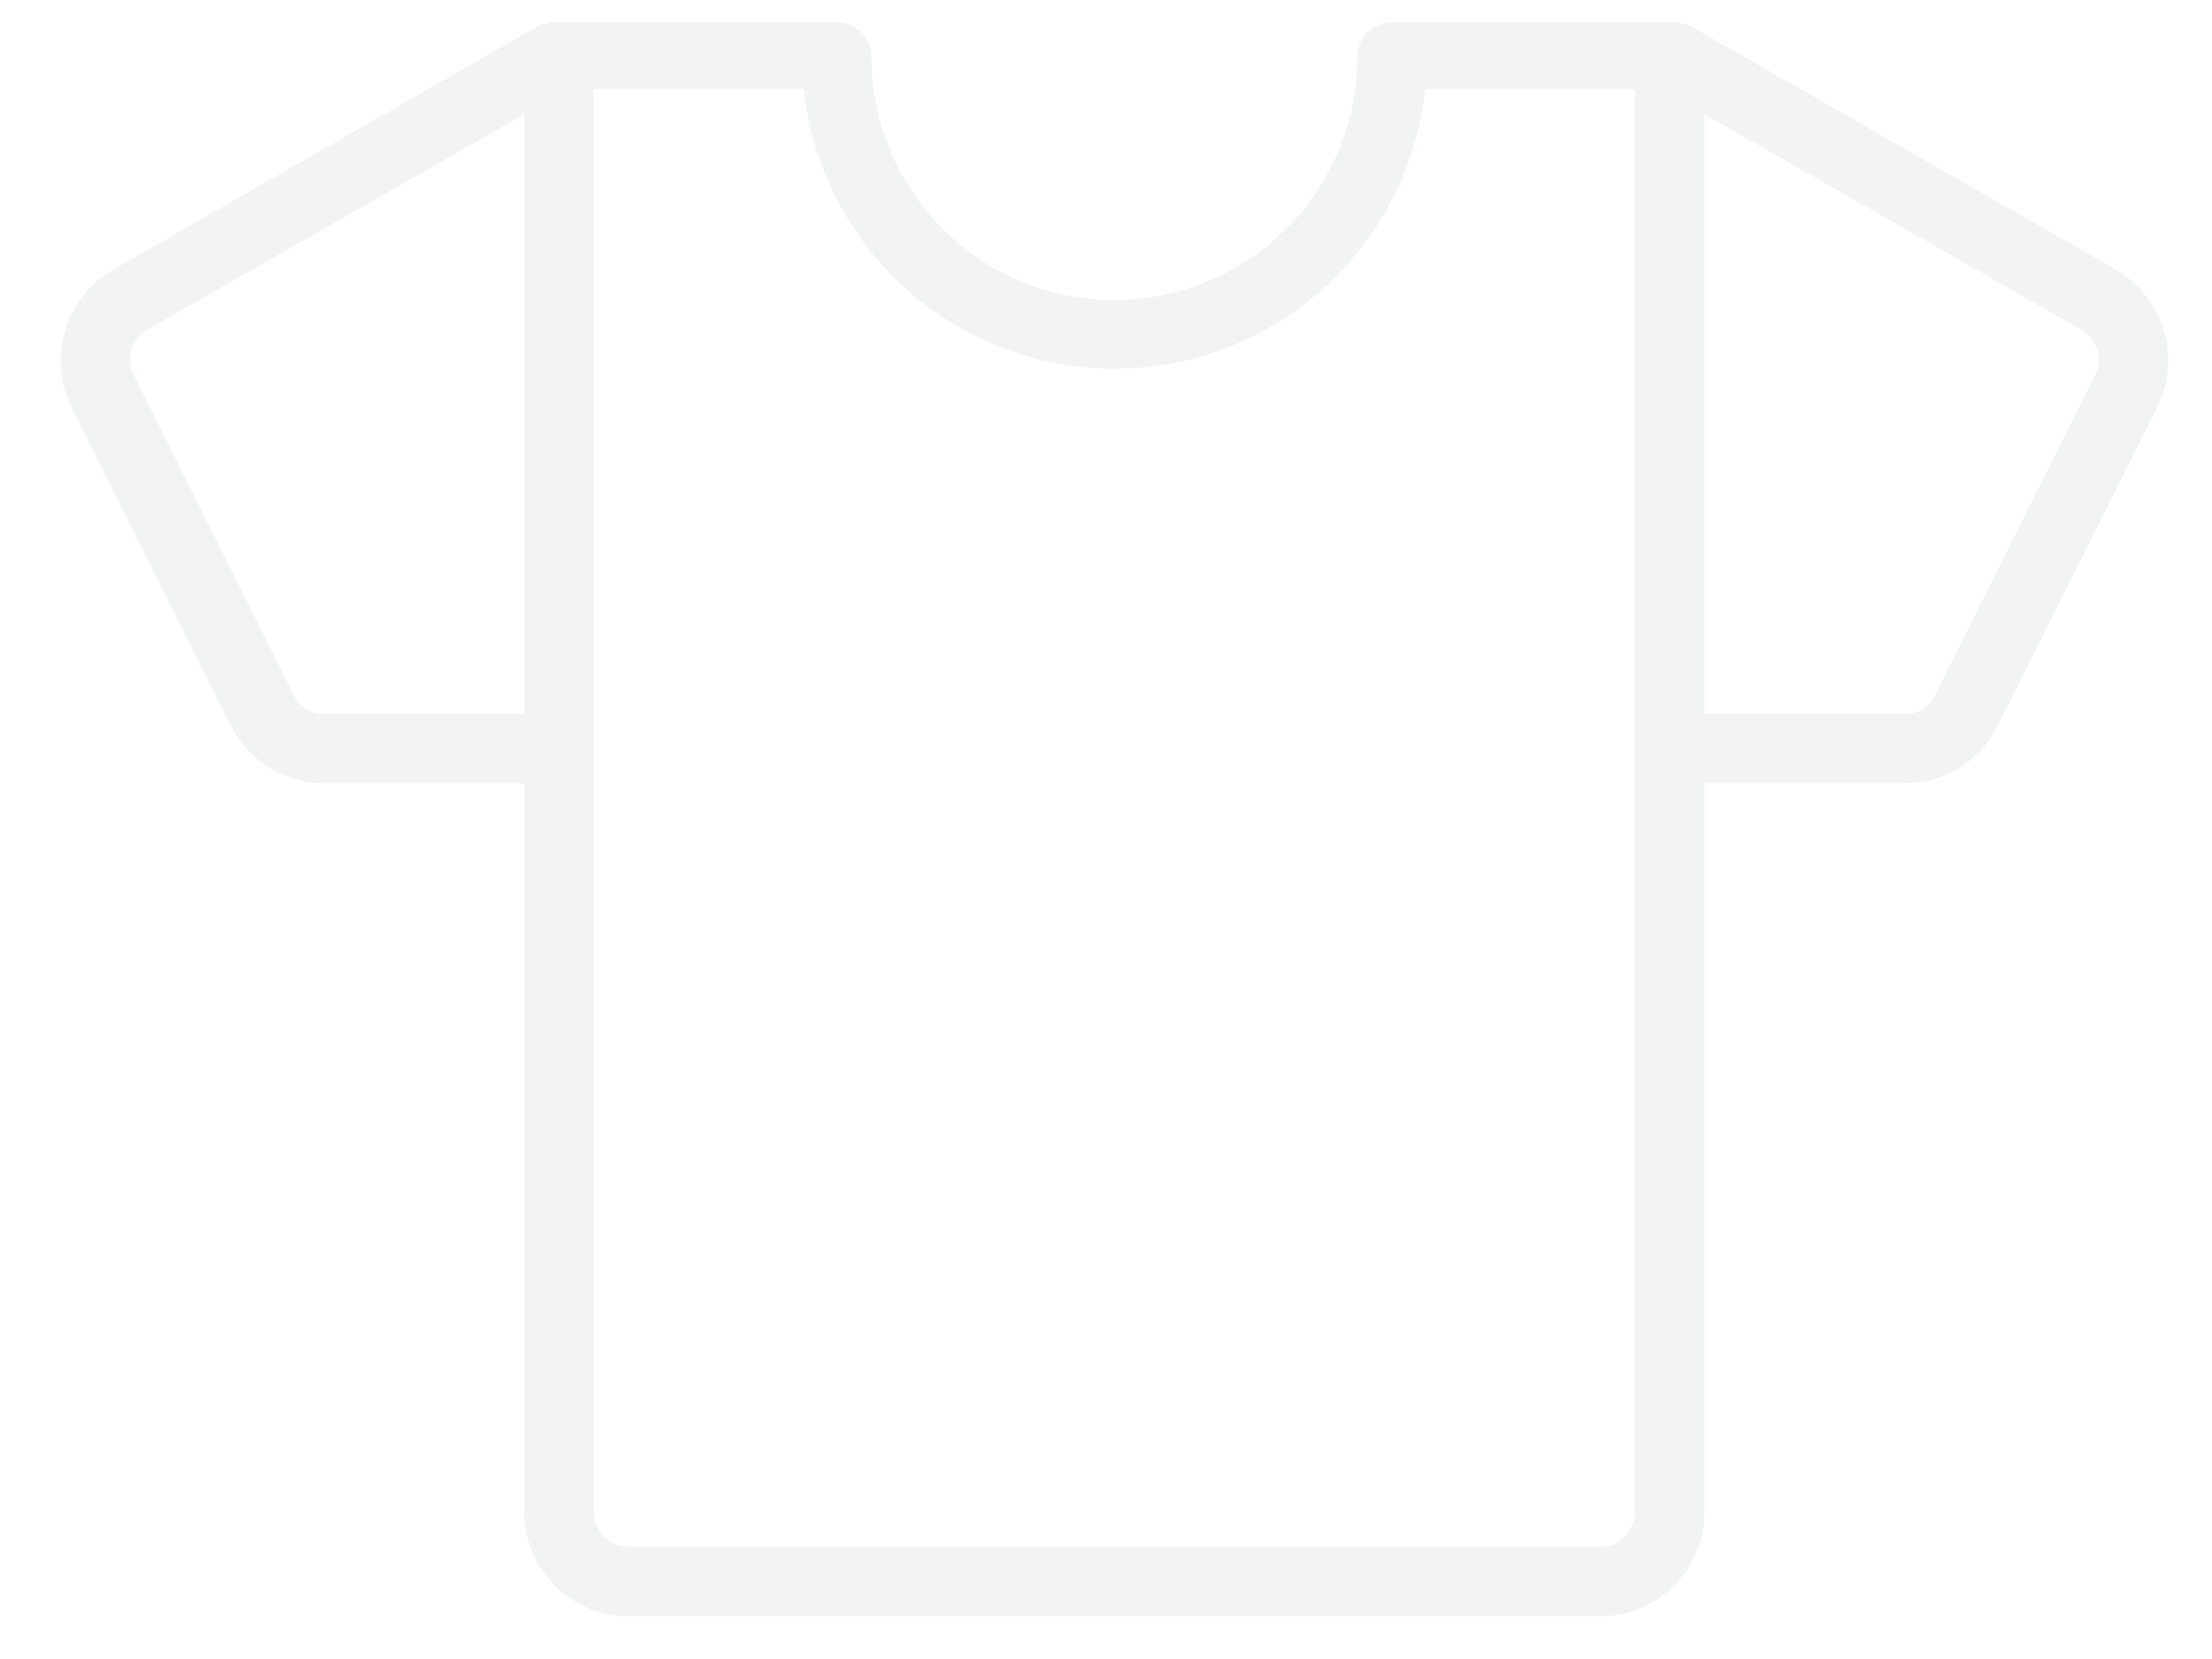
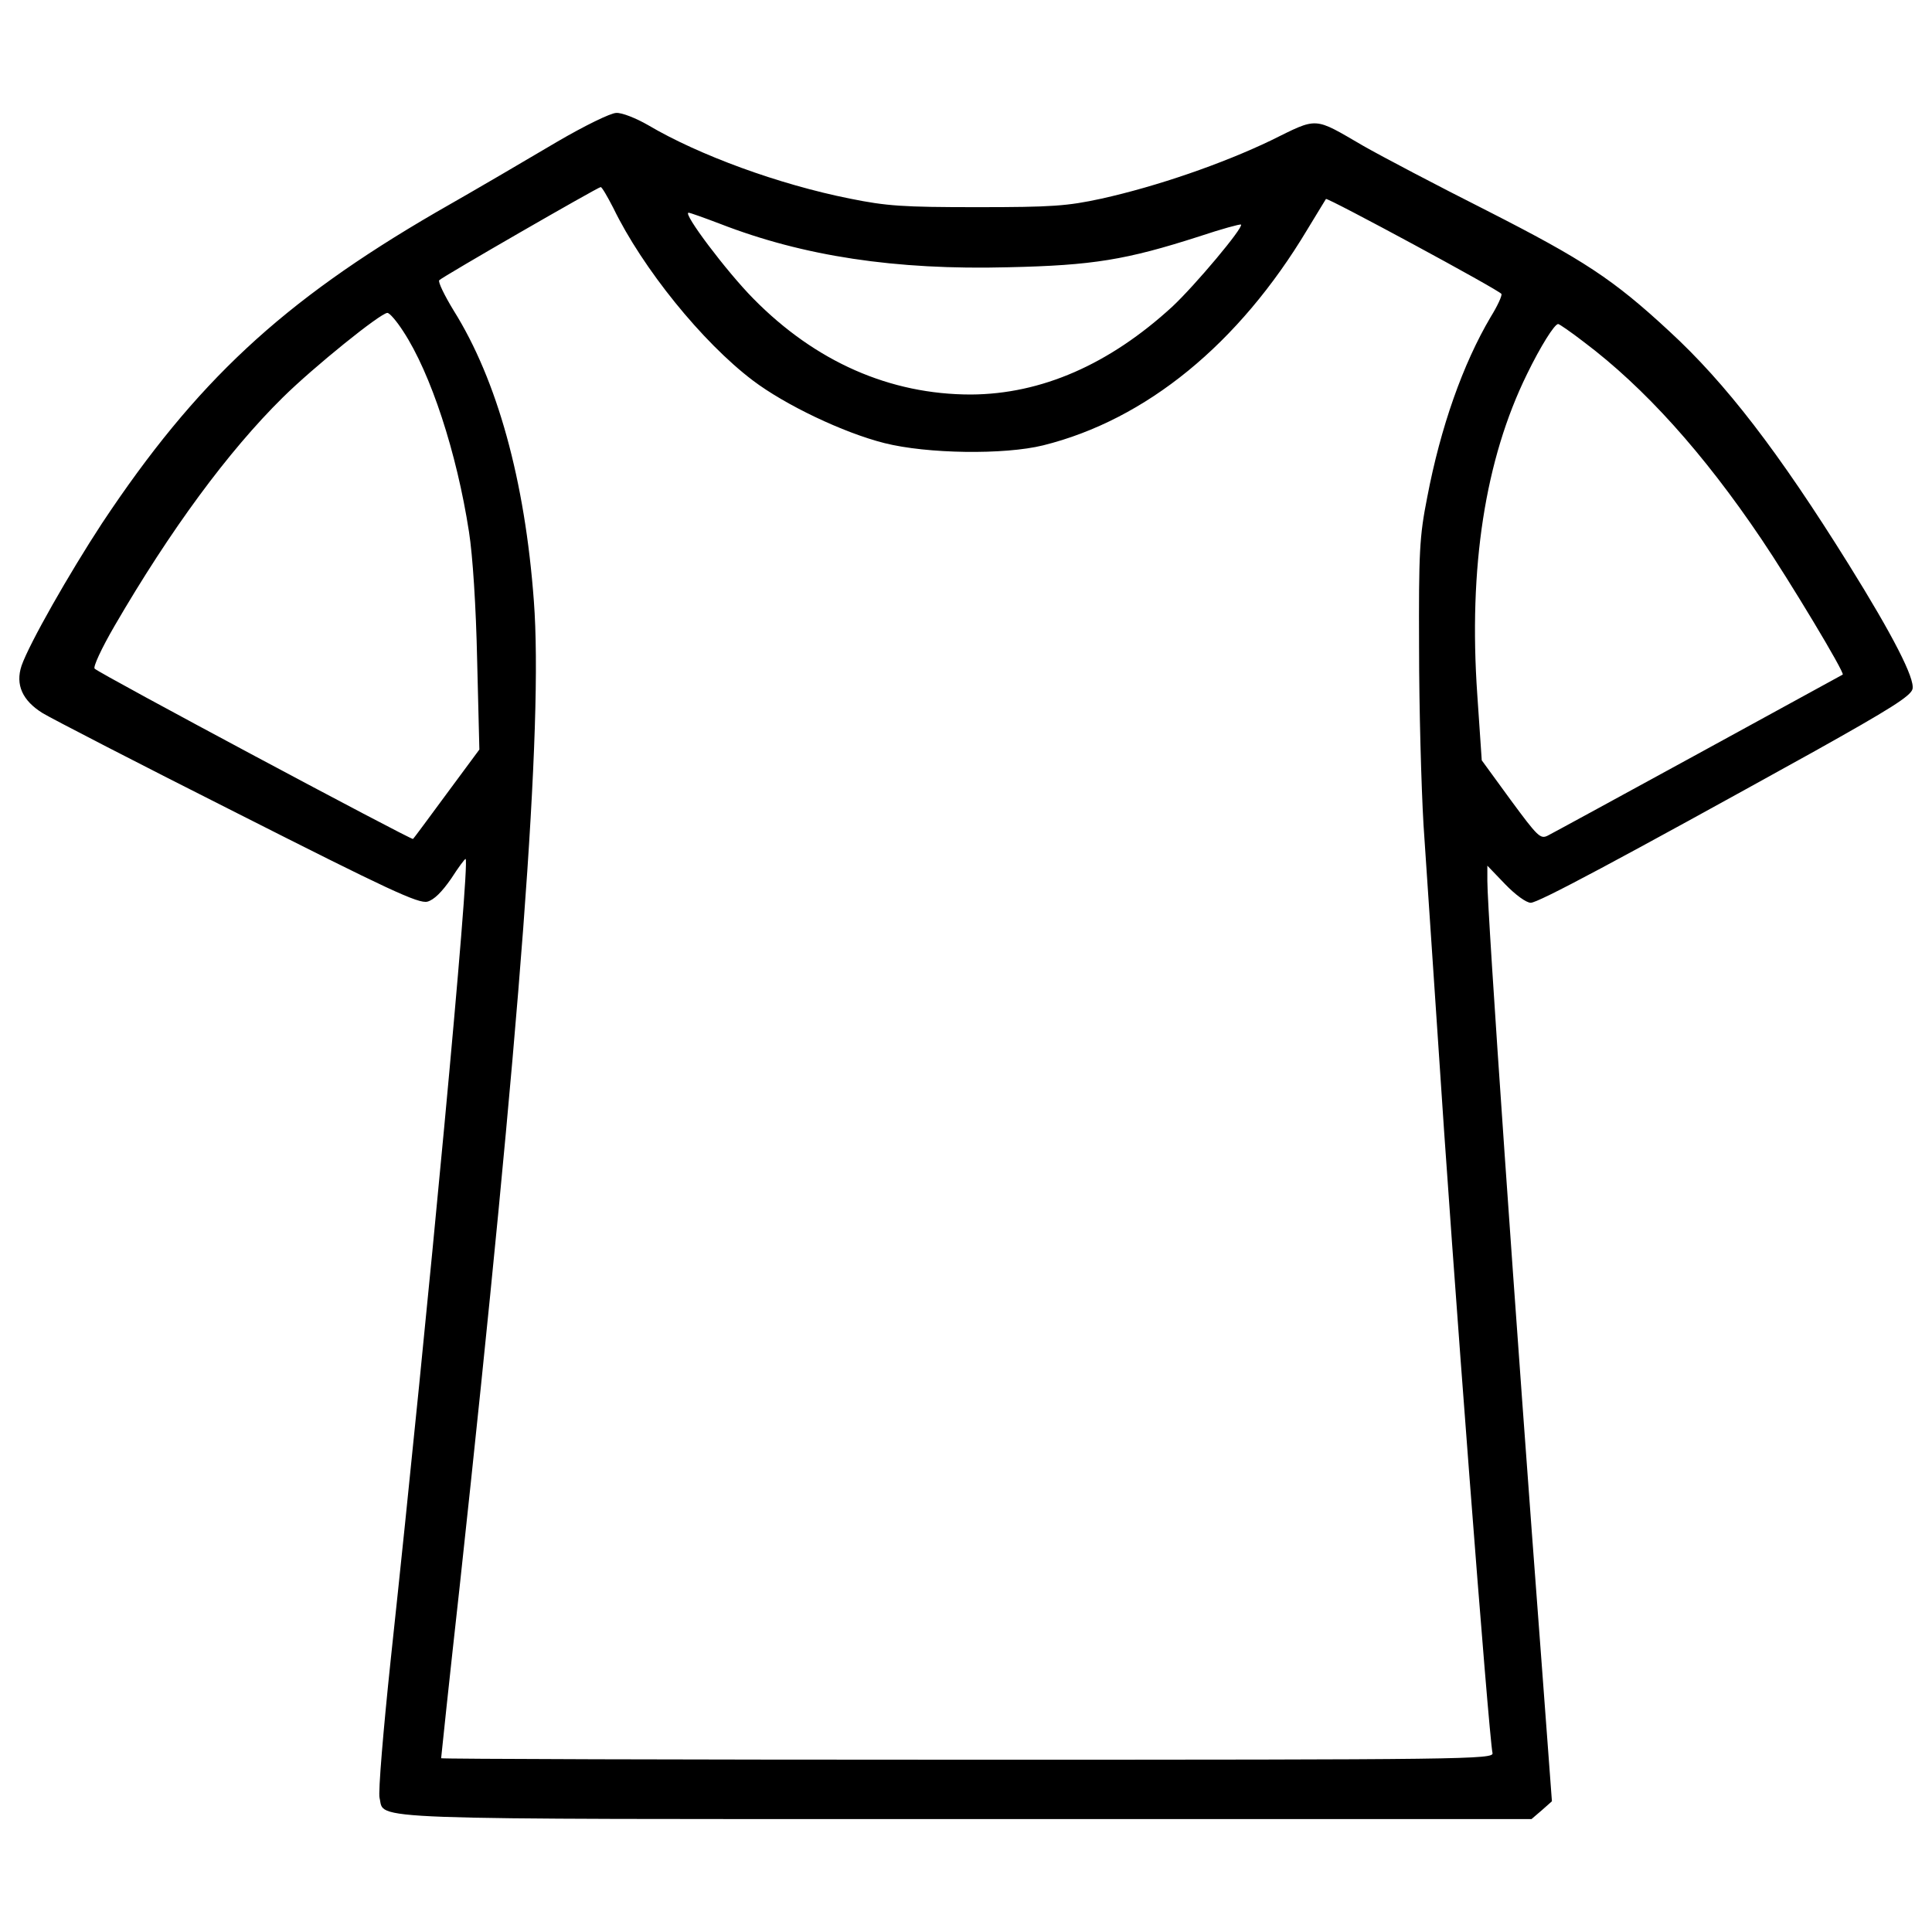
- <svg xmlns="http://www.w3.org/2000/svg" width="24" height="18" viewBox="0 0 24 18" fill="none">
-   <path d="M22.956 2.925L18.305 0.261H18.248L18.211 0.242H15.104C15.004 0.242 14.908 0.282 14.838 0.352C14.767 0.423 14.727 0.519 14.727 0.619C14.727 1.318 14.45 1.988 13.955 2.483C13.461 2.977 12.79 3.255 12.091 3.255C11.392 3.255 10.722 2.977 10.227 2.483C9.733 1.988 9.455 1.318 9.455 0.619C9.455 0.519 9.416 0.423 9.345 0.352C9.274 0.282 9.179 0.242 9.079 0.242H5.972L5.934 0.261H5.878L1.227 2.925C0.977 3.07 0.792 3.304 0.708 3.58C0.624 3.856 0.648 4.154 0.775 4.413L2.507 7.877C2.601 8.064 2.745 8.221 2.923 8.331C3.101 8.44 3.306 8.498 3.515 8.499H5.689V16.407C5.689 16.707 5.809 16.994 6.02 17.206C6.232 17.418 6.52 17.537 6.819 17.537H17.364C17.663 17.537 17.951 17.418 18.162 17.206C18.374 16.994 18.493 16.707 18.493 16.407V8.499H20.668C20.877 8.498 21.082 8.44 21.26 8.331C21.438 8.221 21.581 8.064 21.675 7.877L23.408 4.413C23.535 4.154 23.559 3.856 23.475 3.58C23.391 3.304 23.206 3.07 22.956 2.925ZM3.515 7.746C3.445 7.748 3.377 7.729 3.318 7.692C3.26 7.655 3.213 7.602 3.185 7.538L1.453 4.074C1.409 3.987 1.4 3.887 1.428 3.794C1.456 3.701 1.519 3.623 1.604 3.575L5.689 1.24V7.746H3.515ZM17.74 16.407C17.74 16.507 17.701 16.603 17.63 16.673C17.559 16.744 17.463 16.784 17.364 16.784H6.819C6.719 16.784 6.624 16.744 6.553 16.673C6.482 16.603 6.443 16.507 6.443 16.407V0.967H8.721C8.809 1.8 9.202 2.57 9.824 3.13C10.447 3.69 11.254 4 12.091 4C12.928 4 13.736 3.69 14.358 3.13C14.981 2.57 15.374 1.8 15.462 0.967H17.74V16.407ZM22.73 4.074L20.998 7.538C20.97 7.602 20.923 7.655 20.864 7.692C20.806 7.729 20.737 7.748 20.668 7.746H18.493V1.24L22.579 3.575C22.664 3.623 22.727 3.701 22.755 3.794C22.783 3.887 22.774 3.987 22.73 4.074Z" fill="#F2F3F3" />
+ <svg xmlns="http://www.w3.org/2000/svg" width="1000" height="1000" xml:space="preserve">
+   <path d="M288.63 73.23C275 81.3 246.58 98 225.65 109.91c-79.69 46.28-124.24 87.75-172.82 160.91-17.09 26.11-37.64 62.22-41.67 73.74-3.26 9.79.38 18.05 10.95 24.58 4.42 2.69 49.73 26.12 100.81 51.85 78.15 39.56 93.71 46.85 98.31 45.7 3.46-.96 7.49-4.99 12.29-11.91 3.84-5.95 7.1-10.37 7.49-10.18 2.3 2.5-19.01 230.24-38.79 414.58-3.84 36.48-6.53 68.55-5.76 71.43 2.88 11.52-15.17 10.95 304.36 10.95H792.7l5.38-4.61 5.19-4.61-5.19-69.7c-13.83-182.61-28.23-389.8-28.23-406.7v-7.87l9.22 9.6c5.38 5.57 10.95 9.6 13.25 9.6 3.84 0 44.55-21.7 147.09-78.54 38.79-21.7 49.54-28.42 50.5-32.07 1.34-5.38-10.18-27.84-33.03-64.52-36.48-58.57-63.75-93.9-92.75-120.59-29.19-27.08-44.55-37.06-94.28-62.41-25.92-13.06-54.73-28.23-64.14-33.6-26.11-15.17-23.23-14.98-47.81-2.88-25.16 12.1-59.14 23.81-87.75 30.15-17.67 3.84-25.54 4.42-64.33 4.42-38.6 0-46.85-.58-65.86-4.42-36.68-7.3-78.15-22.47-104.46-38.02-6.34-3.65-13.63-6.53-16.51-6.34-2.9 0-16.54 6.72-30.36 14.78zm28.8 34.38c15.17 31.3 46.09 69.51 72.2 89.29 16.71 12.67 46.85 27.08 68.17 32.45 22.08 5.57 62.02 6.14 82.19 1.15 53.19-13.25 101.2-52.42 136.72-111.76 5.19-8.45 9.41-15.55 9.6-15.75.58-.96 90.25 47.43 90.83 49.16.38.96-2.11 6.34-5.57 11.91-14.4 24.39-25.92 57.03-32.84 93.32-4.03 20.35-4.42 28.23-4.22 78.34 0 30.53 1.15 71.62 2.3 91.21 1.34 19.59 4.61 68.36 7.29 108.49 7.88 121.93 26.5 363.31 28.42 371.95.77 3.26-13.25 3.46-271.71 3.46-149.78 0-272.48-.38-272.48-.77 0-.38 4.22-40.52 9.6-88.91 31.68-292.07 43.21-446.26 38.4-510.01-4.61-62.6-19.01-114.45-41.48-150.35-4.8-7.87-8.26-14.98-7.49-15.75 1.54-1.73 82.19-48.2 83.53-48.2.59-.18 3.47 4.81 6.54 10.77zm55.31 8.25c43.01 16.71 90.63 24 149.2 22.47 43.78-.96 61.06-3.84 98.7-15.94 11.52-3.84 21.31-6.53 21.7-6.14 1.35 1.54-23.81 31.49-35.52 42.44-32.64 29.96-67.78 45.32-104.27 45.51-41.86 0-80.46-16.9-112.72-49.73-13.83-14.03-36.68-44.37-33.42-44.37.77 0 8.26 2.69 16.33 5.76zm-163.99 55.69c14.21 21.7 27.65 62.6 33.99 103.69 1.92 12.1 3.65 38.6 4.23 66.44l1.15 46.28-16.9 22.85c-9.22 12.48-17.09 23.24-17.47 23.43-.58.77-162.07-85.45-164.75-88.14-.96-.77 3.46-10.37 10.37-22.27 28.8-49.54 58.76-90.25 86.99-118.09 15.94-15.75 50.69-43.78 54.15-43.78 1.13-.01 4.78 4.21 8.24 9.59zm611.2 5.57c31.11 23.43 61.64 57.22 91.79 101.96 14.4 21.31 43.21 69.13 42.05 70.09-.96.58-148.05 81.03-152.66 83.34-3.84 1.92-5.19.58-19.2-18.43l-14.98-20.55-2.3-33.8c-4.61-66.06 4.03-121.93 25.73-166.1 6.91-14.21 14.21-25.92 16.13-25.92.58 0 6.72 4.22 13.44 9.41z" />
</svg>
